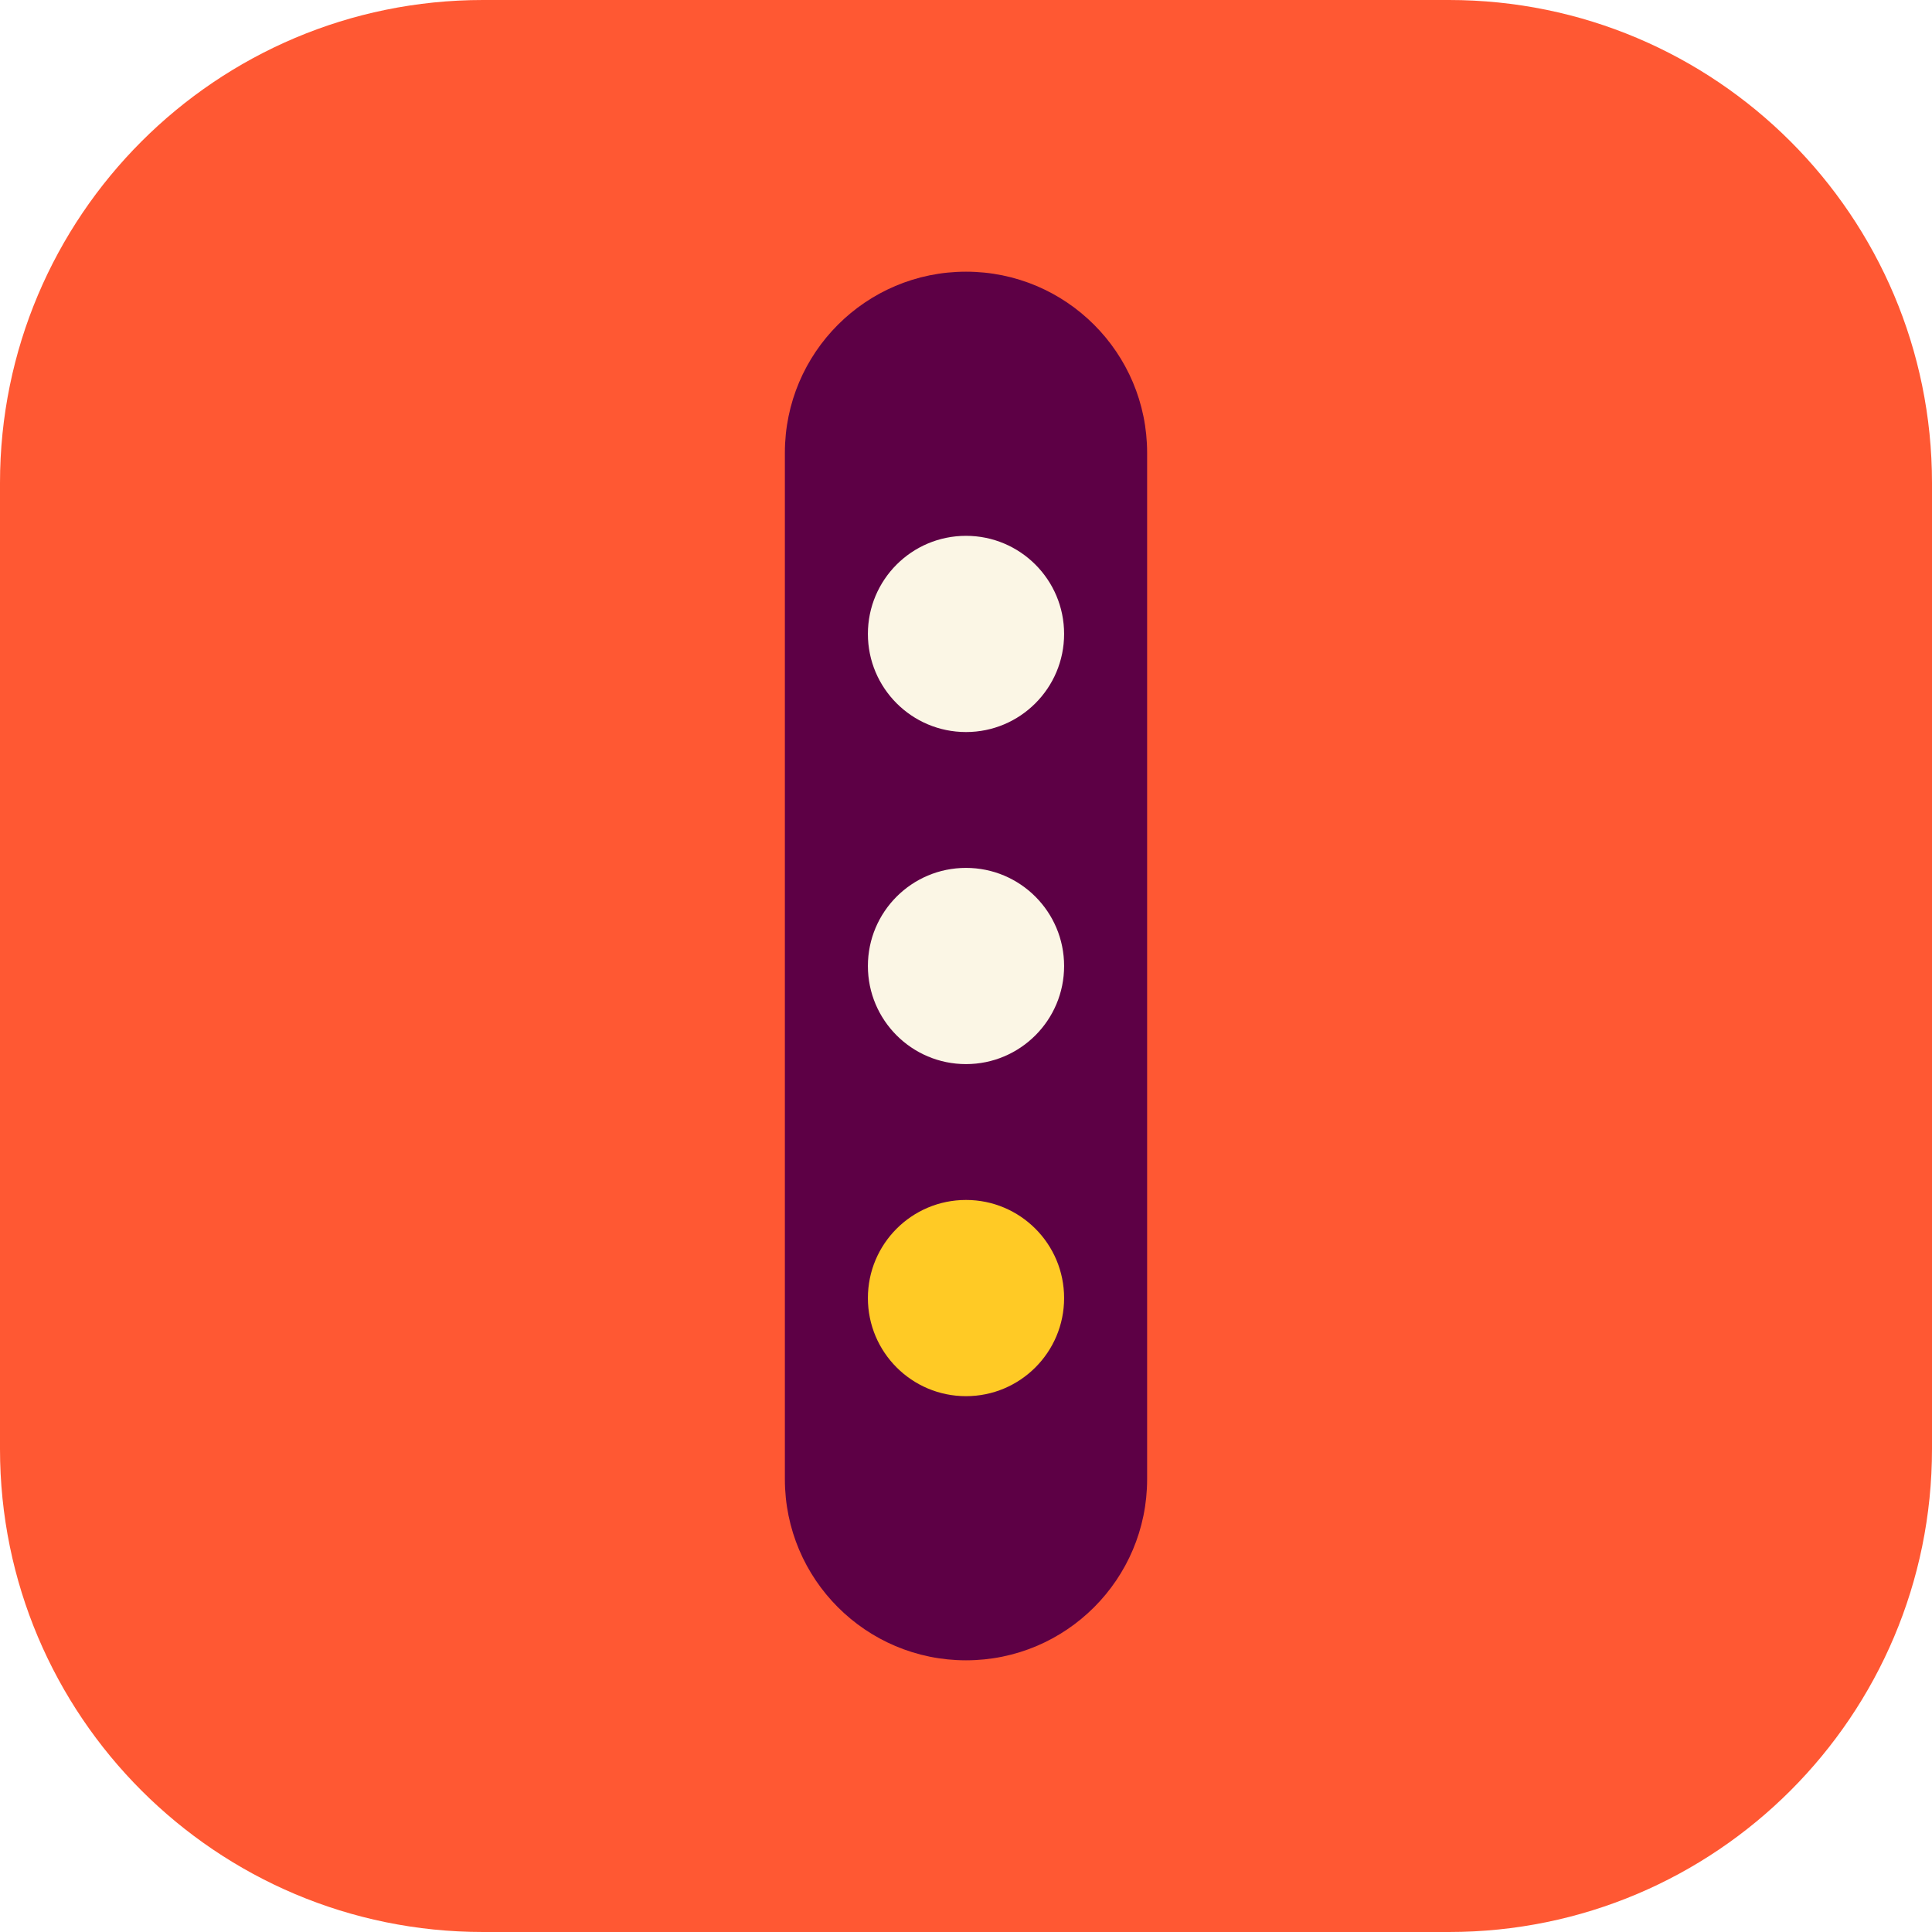
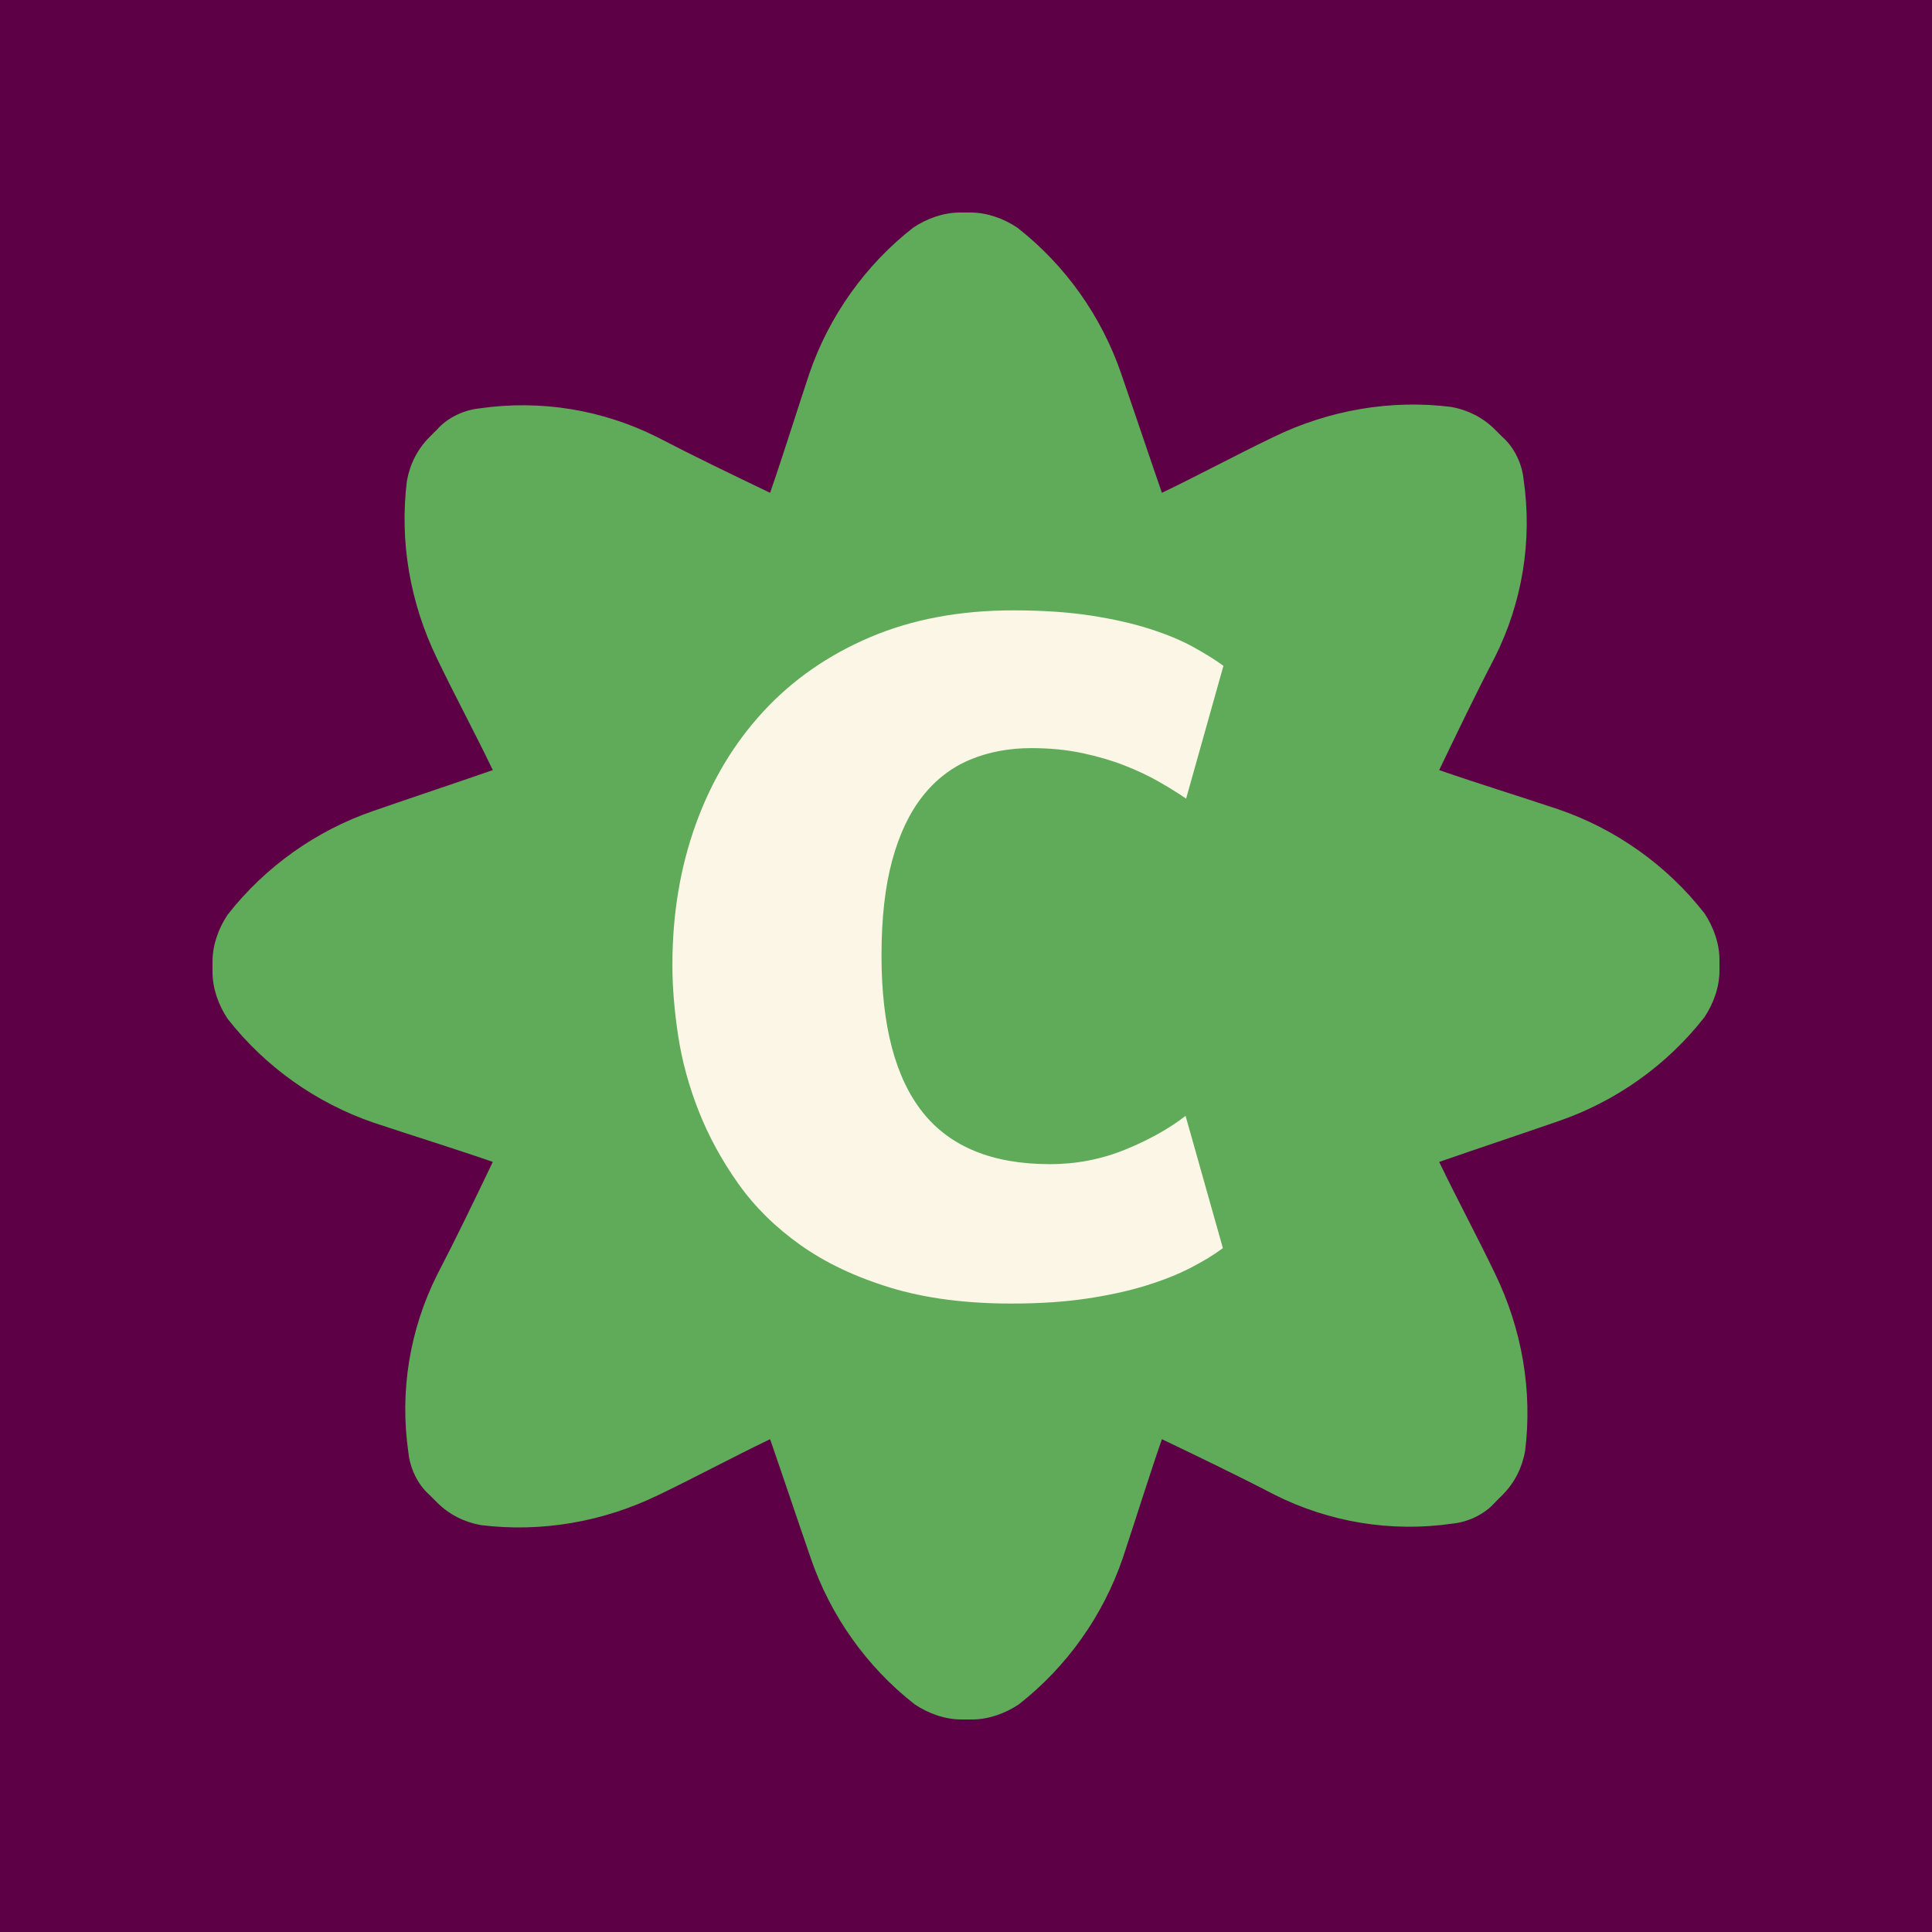
<svg xmlns="http://www.w3.org/2000/svg" viewBox="0 0 512 512" fill="none">
-   <rect width="512" height="512" rx="128" fill="#ff5833" />
-   <rect x="208" y="72" width="96" height="368" rx="48" fill="#5d0045" />
-   <circle cx="256" cy="168" r="26" fill="#fbf6e5" />
-   <circle cx="256" cy="256" r="26" fill="#fbf6e5" />
-   <circle cx="256" cy="344" r="26" fill="#ffca25" />
+   <rect width="512" height="512" fill="#5d0045" />
+   <g transform="translate(56.32 56.32) scale(399.36)">
+     <path d="M0.37 0.186C0.379 0.16 0.387 0.134 0.396 0.107C0.409 0.069 0.433 0.035 0.465 0.01C0.474 0.004 0.485 0 0.496 0C0.498 0 0.501 0 0.503 0C0.514 0 0.525 0.004 0.534 0.01C0.566 0.035 0.59 0.069 0.603 0.107C0.612 0.133 0.621 0.16 0.63 0.186C0.655 0.174 0.679 0.161 0.704 0.149C0.741 0.131 0.782 0.124 0.822 0.129C0.833 0.131 0.843 0.136 0.851 0.144C0.852 0.145 0.854 0.147 0.856 0.149C0.864 0.156 0.869 0.167 0.87 0.177C0.876 0.218 0.869 0.259 0.851 0.295C0.838 0.32 0.826 0.345 0.814 0.37C0.84 0.379 0.866 0.387 0.893 0.396C0.931 0.409 0.965 0.433 0.99 0.465C0.996 0.474 1 0.485 1 0.496C1 0.498 1 0.501 1 0.503C1 0.514 0.996 0.525 0.99 0.534C0.965 0.566 0.931 0.59 0.893 0.603C0.867 0.612 0.84 0.621 0.814 0.63C0.826 0.655 0.839 0.679 0.851 0.704C0.869 0.741 0.876 0.782 0.871 0.822C0.869 0.833 0.864 0.843 0.856 0.851C0.855 0.852 0.853 0.854 0.851 0.856C0.844 0.864 0.833 0.869 0.823 0.87C0.782 0.876 0.741 0.869 0.705 0.851C0.68 0.838 0.655 0.826 0.63 0.814C0.621 0.84 0.613 0.866 0.604 0.893C0.591 0.931 0.567 0.965 0.535 0.99C0.526 0.996 0.515 1 0.504 1C0.502 1 0.499 1 0.497 1C0.486 1 0.475 0.996 0.466 0.99C0.434 0.965 0.41 0.931 0.397 0.893C0.388 0.867 0.379 0.84 0.37 0.814C0.345 0.826 0.321 0.839 0.296 0.851C0.259 0.869 0.218 0.876 0.178 0.871C0.167 0.869 0.157 0.864 0.149 0.856C0.148 0.855 0.146 0.853 0.144 0.851C0.136 0.844 0.131 0.833 0.13 0.823C0.124 0.782 0.131 0.741 0.149 0.705C0.162 0.68 0.174 0.655 0.186 0.63C0.16 0.621 0.134 0.613 0.107 0.604C0.069 0.591 0.035 0.567 0.01 0.535C0.004 0.526 0 0.515 0 0.504C0 0.502 0 0.499 0 0.497C0 0.486 0.004 0.475 0.01 0.466C0.035 0.434 0.069 0.41 0.107 0.397C0.133 0.388 0.16 0.379 0.186 0.37C0.174 0.345 0.161 0.321 0.149 0.296C0.131 0.259 0.124 0.218 0.129 0.178C0.131 0.167 0.136 0.157 0.144 0.149C0.145 0.148 0.147 0.146 0.149 0.144C0.156 0.136 0.167 0.131 0.177 0.13C0.218 0.124 0.259 0.131 0.295 0.149C0.32 0.162 0.345 0.174 0.37 0.186Z" fill="#5fab5a" />
+     <g transform="translate(0.488 0.494) scale(0.00036421 -0.00036421) translate(-574 -604.5)">
+       <path d="M690-27Q564-27 469 2Q374 31 305.5 79.5Q237 128 192 191.5Q147 255 120 323.5Q93 392 82.5 461Q72 530 72 590Q72 728 114.5 846Q157 964 237 1051Q317 1138 432 1187Q547 1236 693 1236Q773 1236 834.5 1226.5Q896 1217 942.5 1202Q989 1187 1021.5 1169Q1054 1151 1076 1135L1008 893Q986 908 958 924Q930 940 895.5 953.5Q861 967 818.5 976Q776 985 726 985Q665 985 614.5 964Q564 943 528 897.5Q492 852 472.5 780.5Q453 709 453 607Q453 416 528 321.5Q603 227 760 227Q832 227 897 253.5Q962 280 1007 315L1075 74Q1051 56 1016 38Q981 20 934 5.5Q887-9 826.5-18Q766-27 690-27Z" fill="#fbf6e5" />
+     </g>
+   </g>
</svg>
